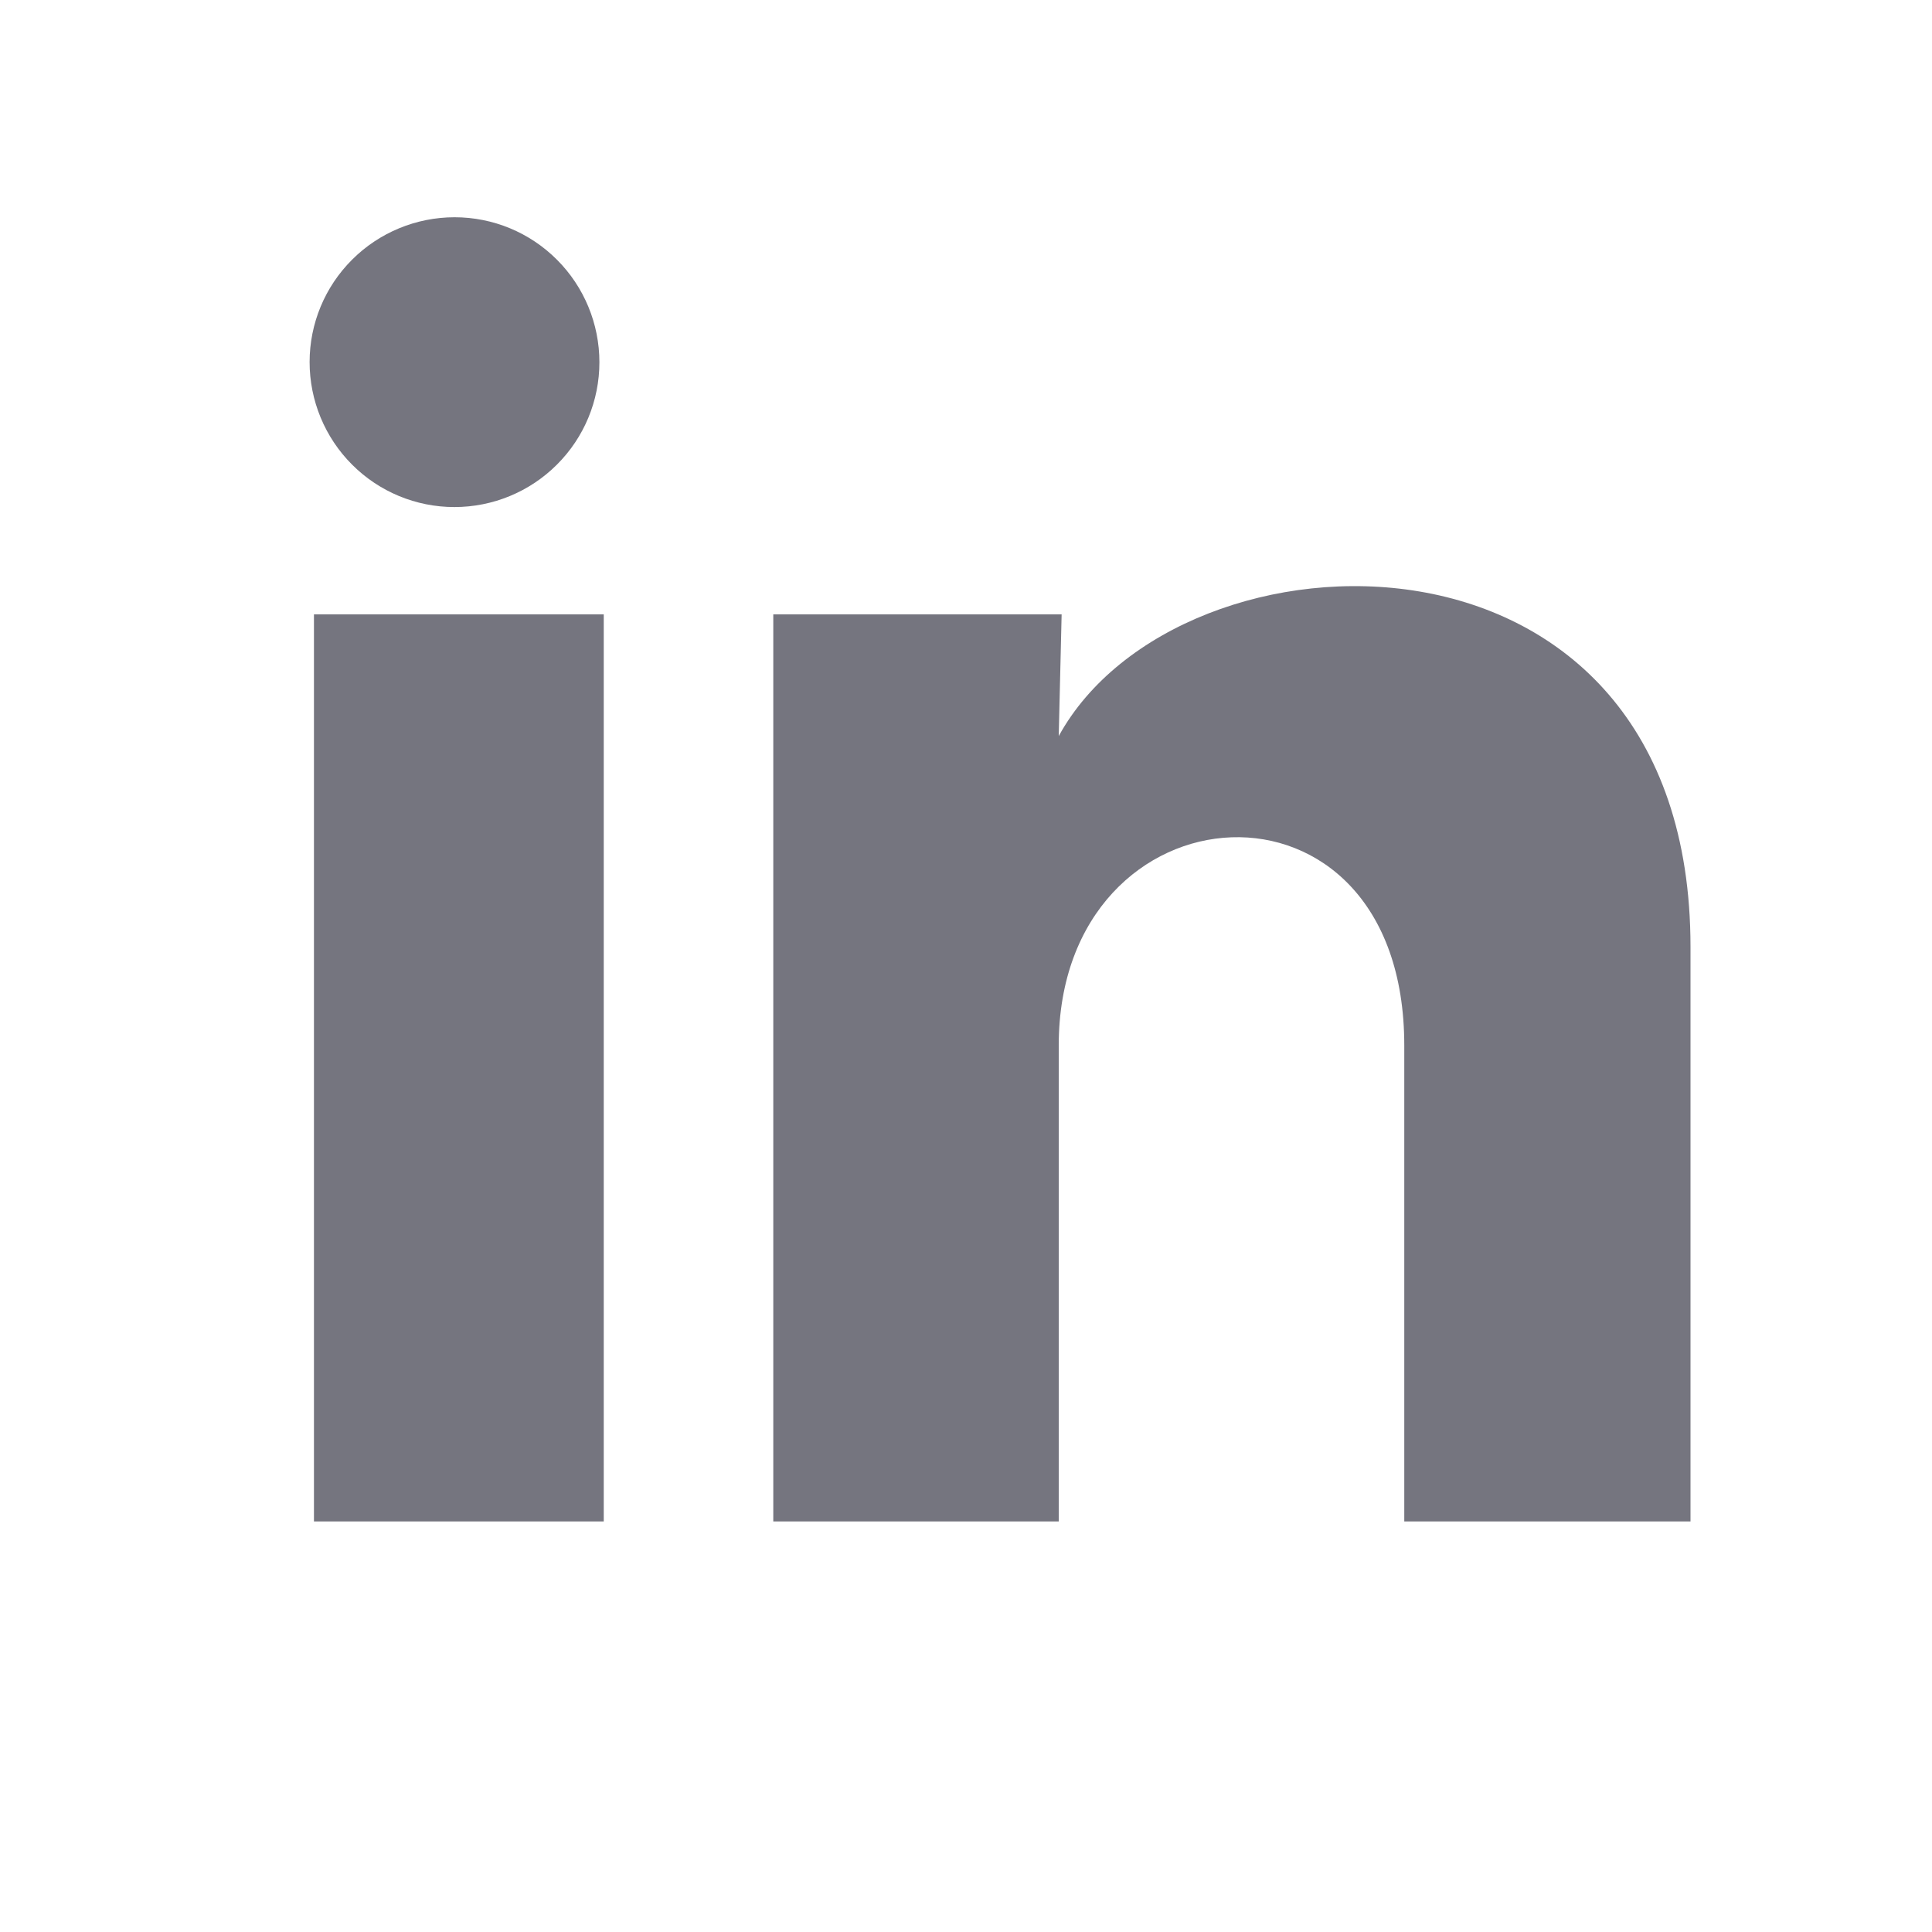
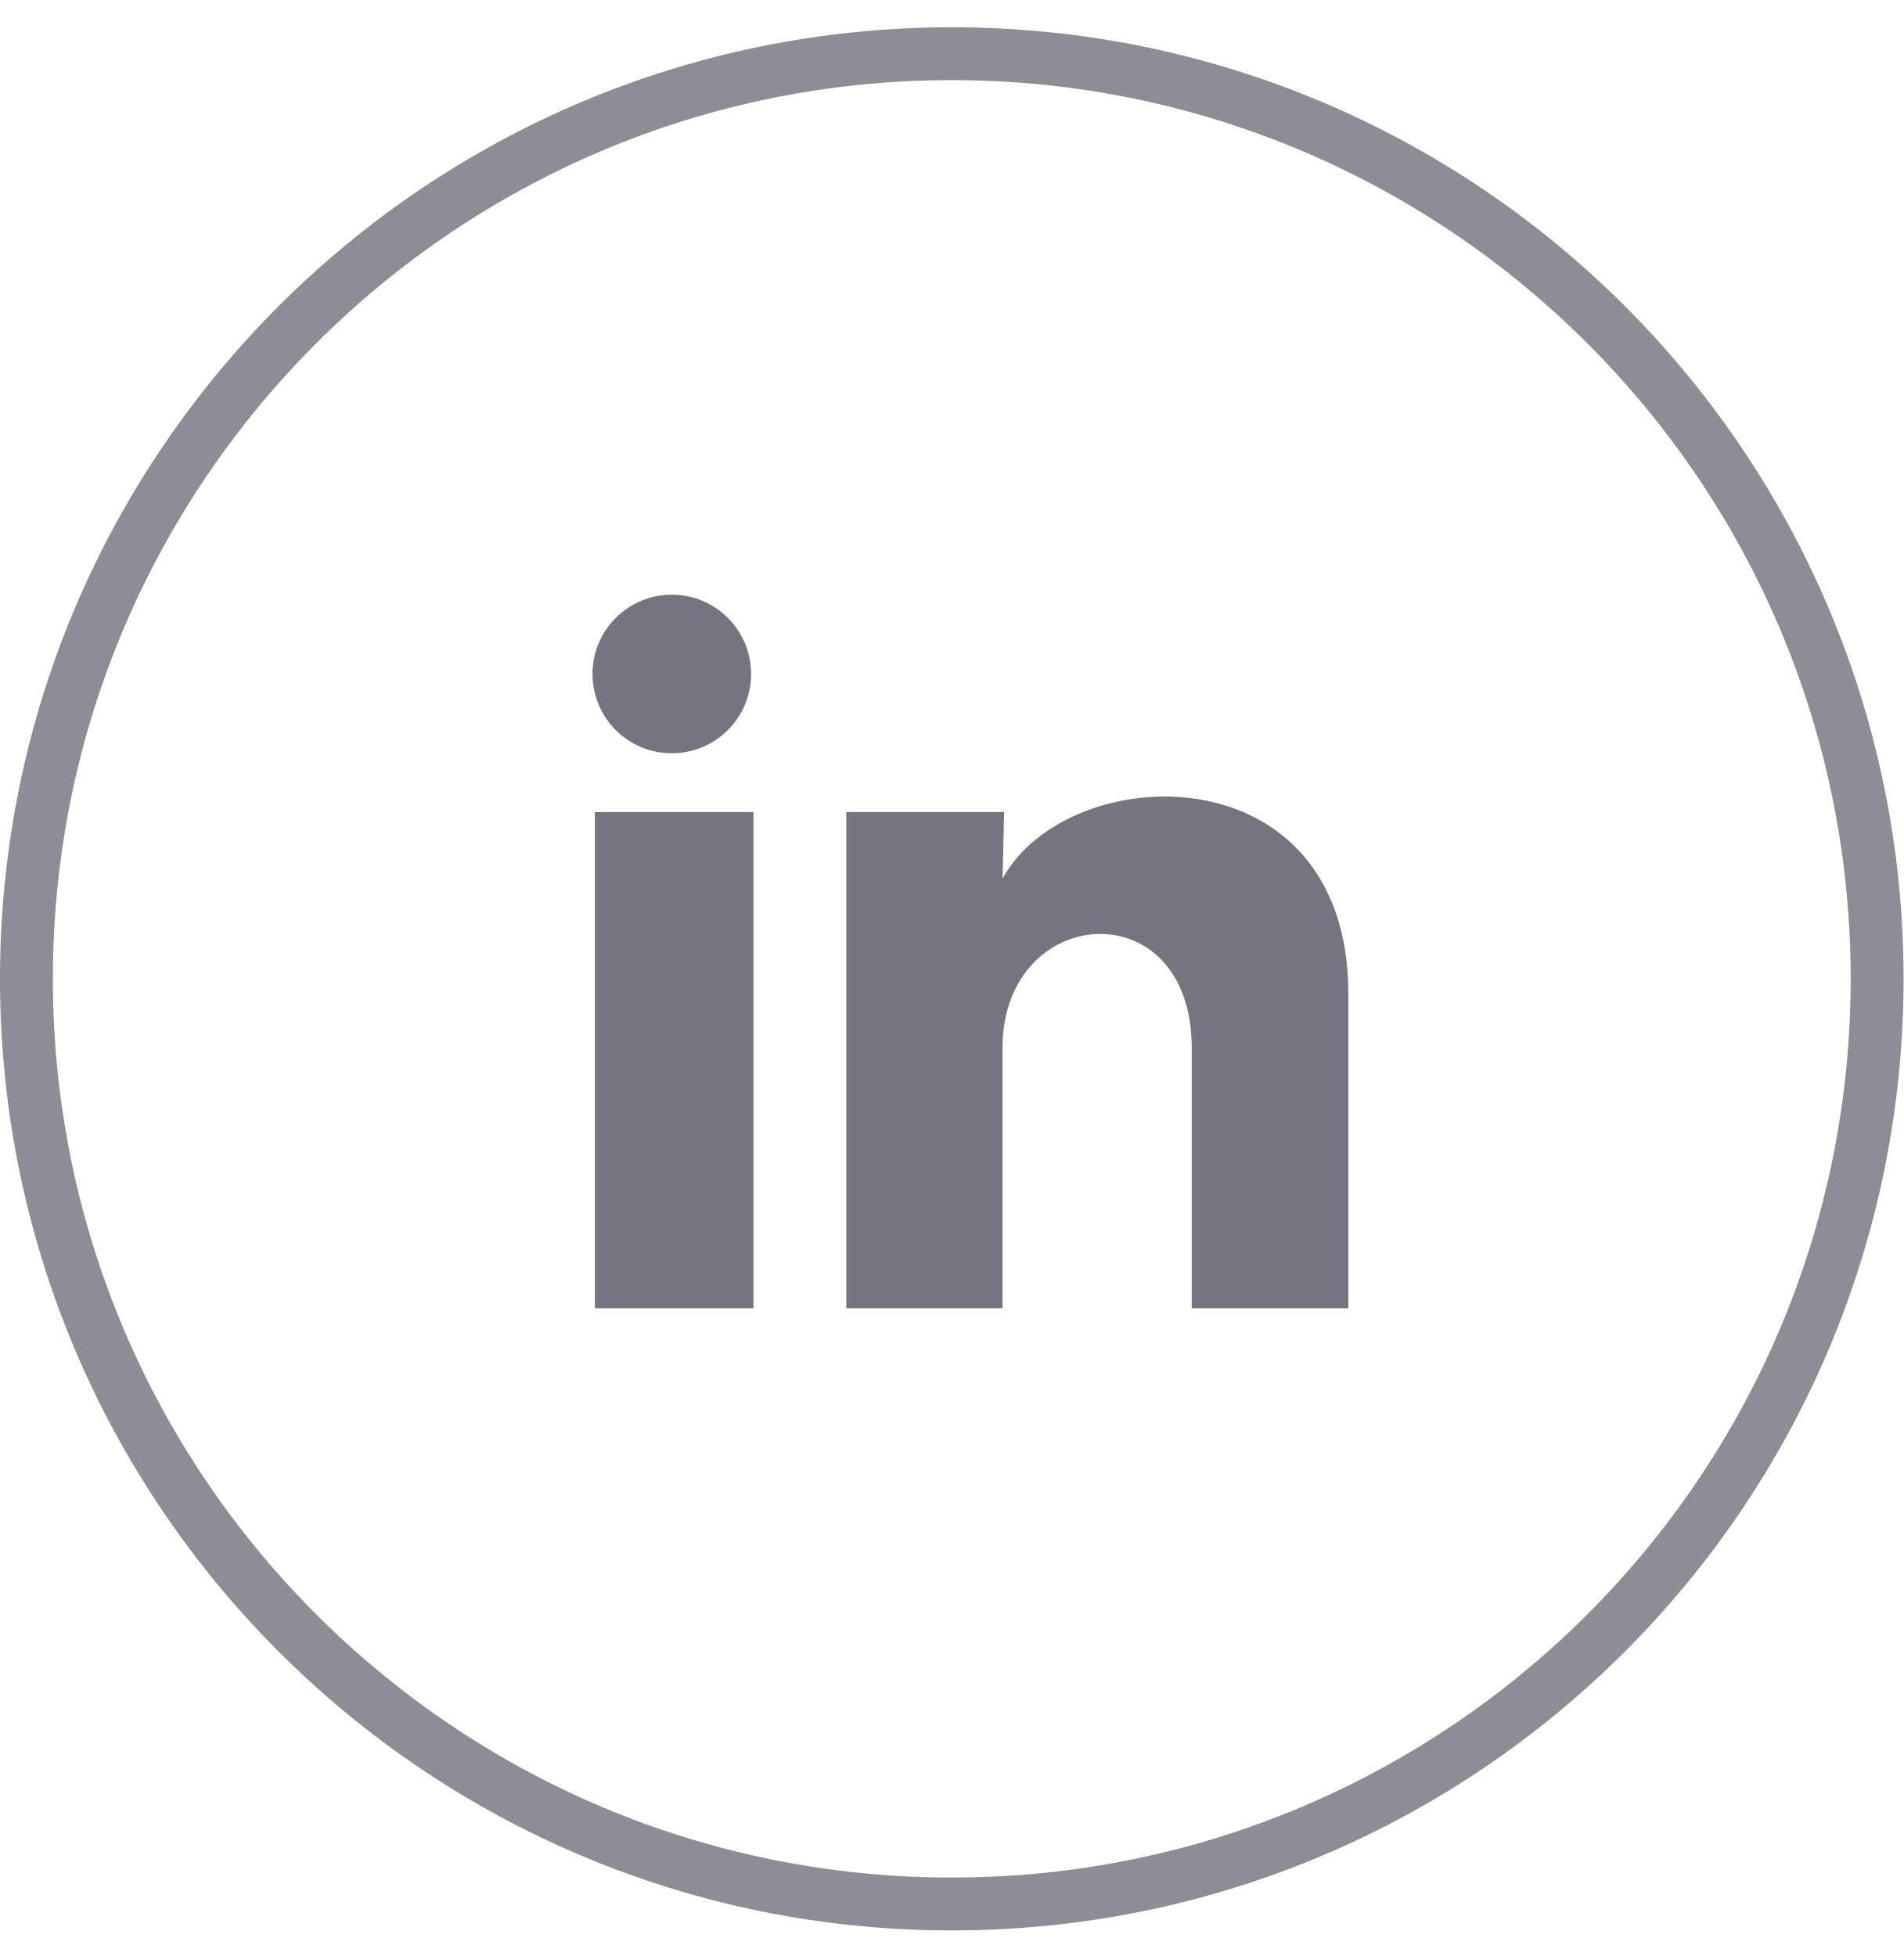
- <svg xmlns="http://www.w3.org/2000/svg" width="20" height="20" viewBox="0 0 20 20" fill="none">
-   <path d="M6.205 3.75C6.205 4.148 6.047 4.529 5.765 4.81C5.484 5.091 5.102 5.249 4.704 5.249C4.306 5.249 3.925 5.091 3.644 4.809C3.363 4.528 3.205 4.146 3.205 3.748C3.205 3.35 3.363 2.969 3.645 2.688C3.926 2.407 4.308 2.249 4.706 2.249C5.104 2.249 5.485 2.407 5.766 2.689C6.047 2.97 6.205 3.352 6.205 3.75ZM6.25 6.36H3.25V15.75H6.25V6.36ZM10.99 6.36H8.005V15.75H10.96V10.822C10.96 8.077 14.537 7.822 14.537 10.822V15.75H17.5V9.802C17.5 5.175 12.205 5.347 10.96 7.62L10.99 6.36Z" fill="#75757F" />
+ <svg xmlns="http://www.w3.org/2000/svg" width="36" height="37" viewBox="0 0 36 37" fill="none">
+   <rect x="0.5" y="1.016" width="35" height="35" rx="17.5" stroke="#81818B" stroke-opacity="0.9" />
+   <path d="M14.205 12.75C14.205 13.148 14.047 13.529 13.765 13.81C13.484 14.091 13.102 14.249 12.704 14.249C12.306 14.249 11.925 14.091 11.644 13.809C11.363 13.528 11.205 13.146 11.205 12.748C11.205 12.35 11.363 11.969 11.645 11.688C11.926 11.407 12.308 11.249 12.706 11.249C13.104 11.249 13.485 11.407 13.766 11.689C14.047 11.97 14.205 12.352 14.205 12.75ZM14.25 15.36H11.25V24.75H14.25V15.36ZM18.99 15.36H16.005V24.75H18.96V19.822C18.96 17.077 22.538 16.822 22.538 19.822V24.75H25.5V18.802C25.5 14.175 20.205 14.347 18.96 16.62L18.99 15.36Z" fill="#75757F" />
</svg>
